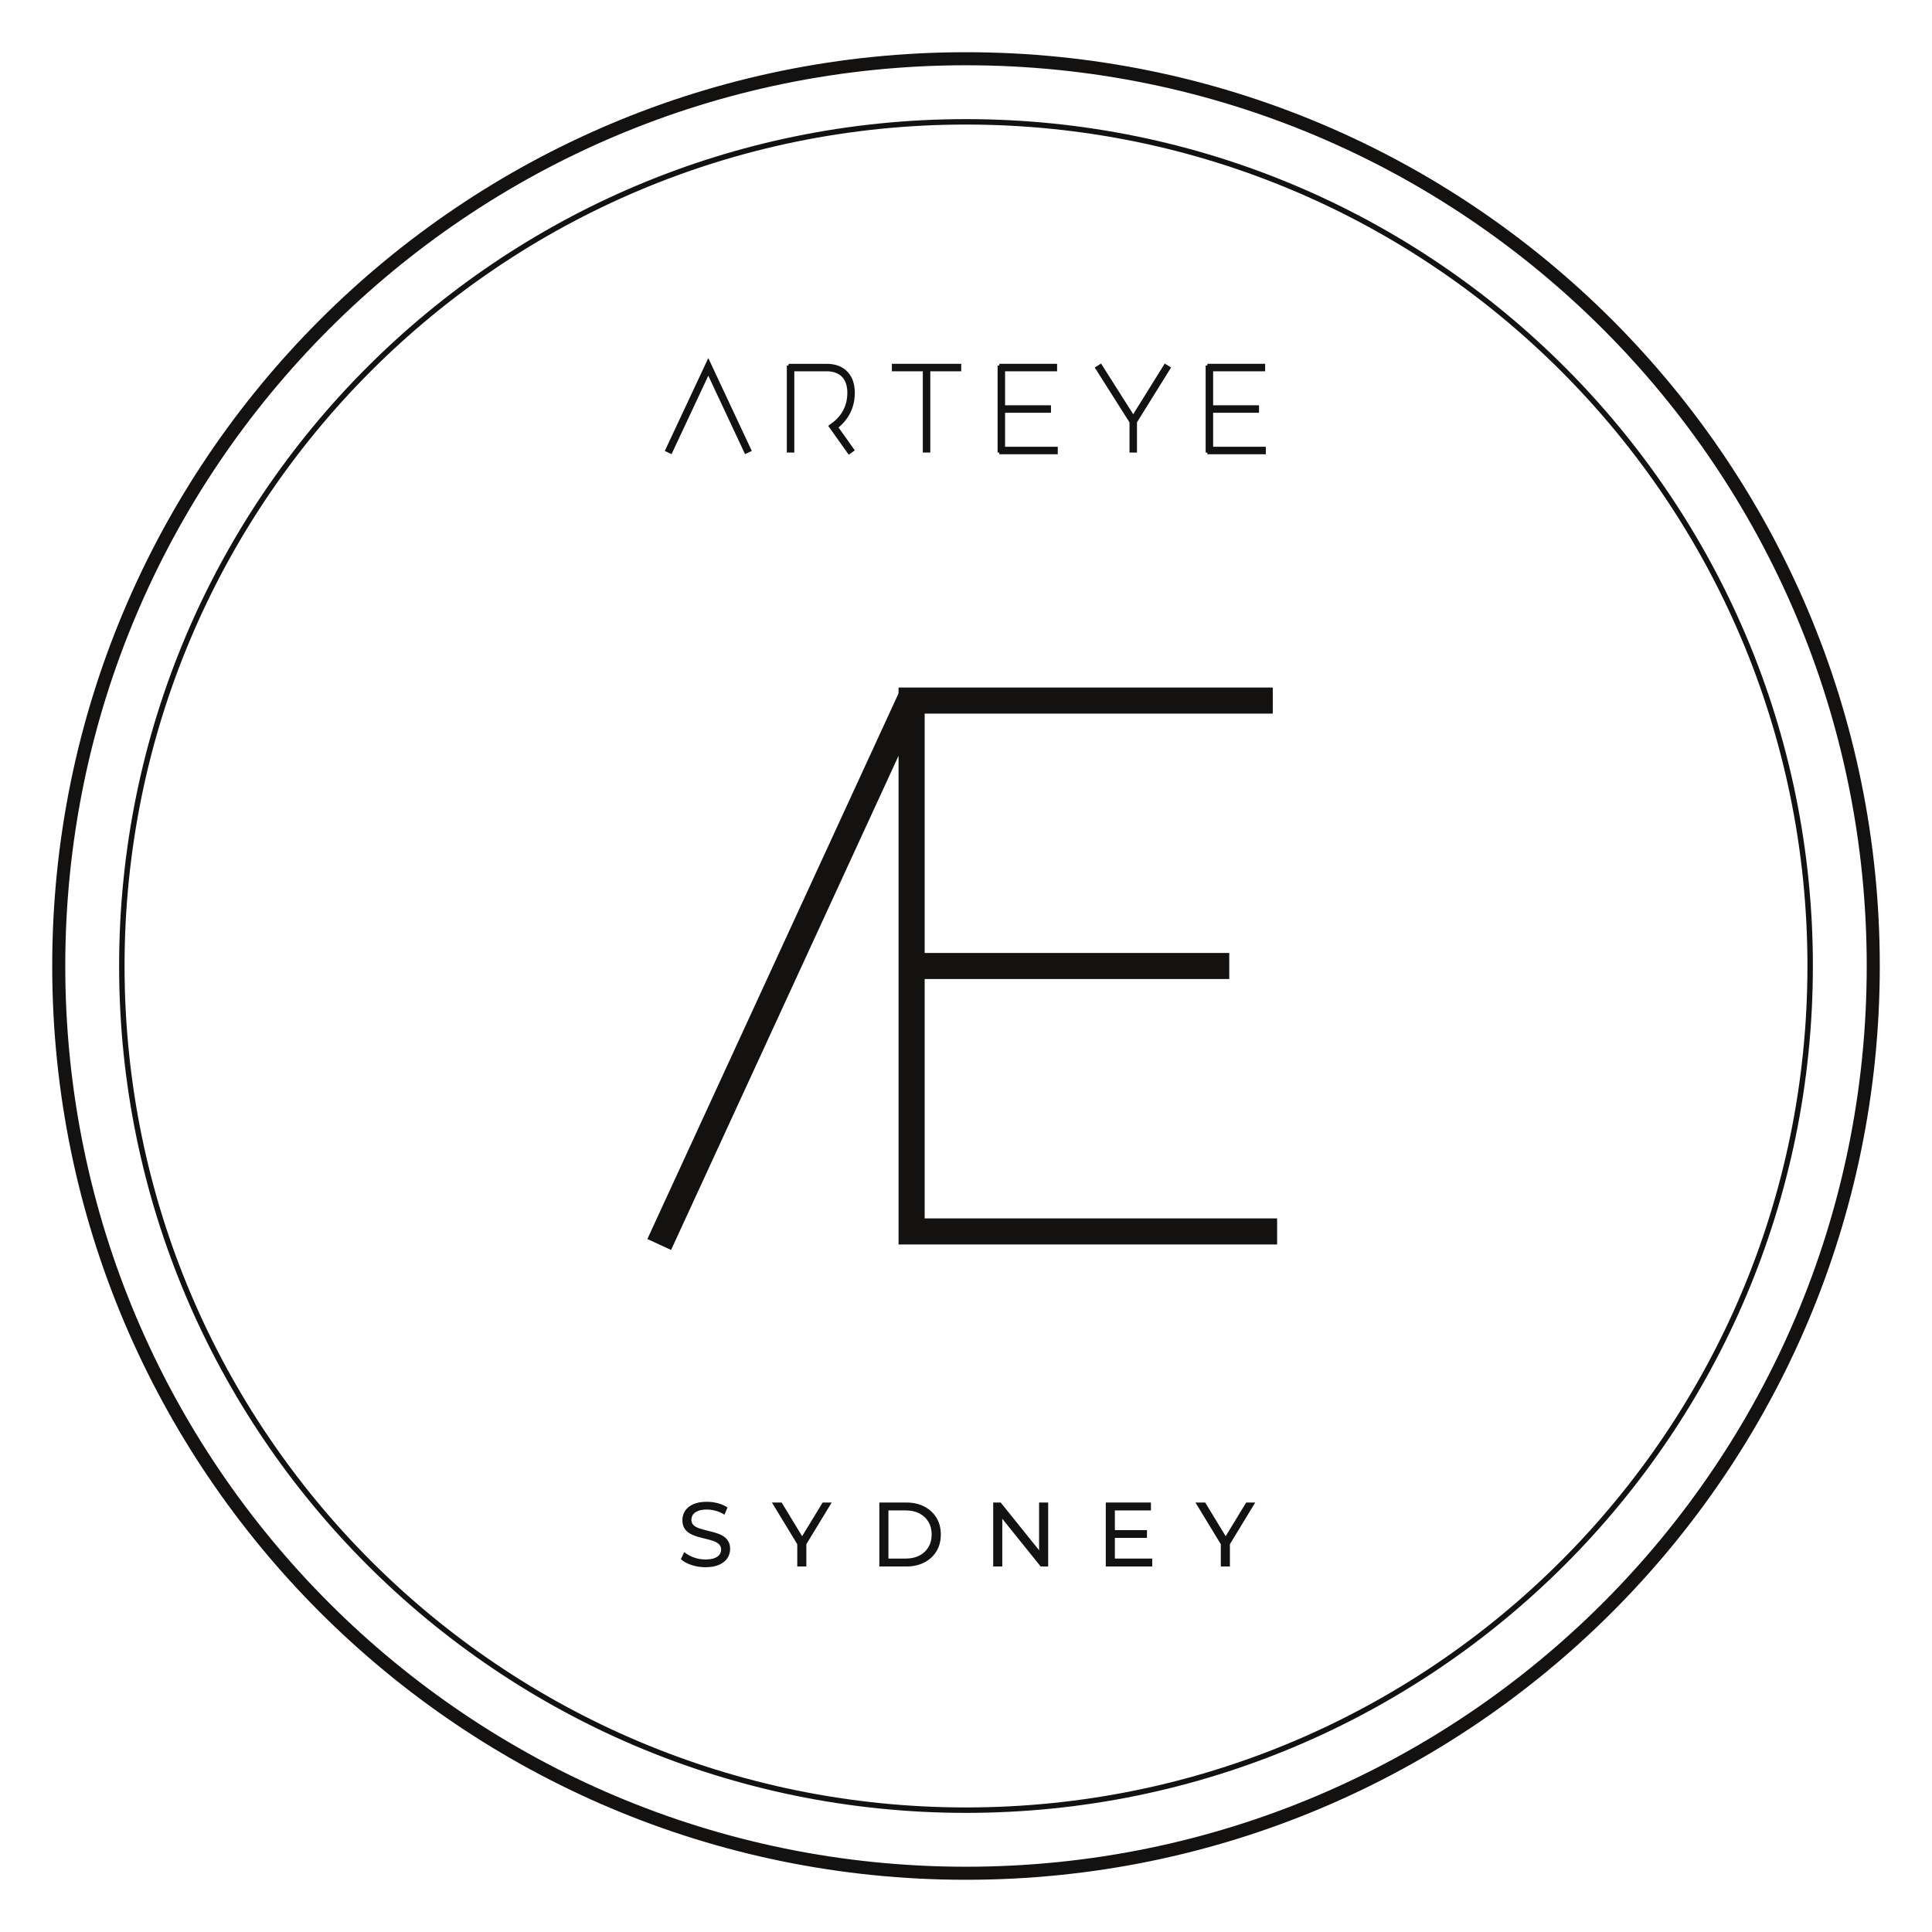
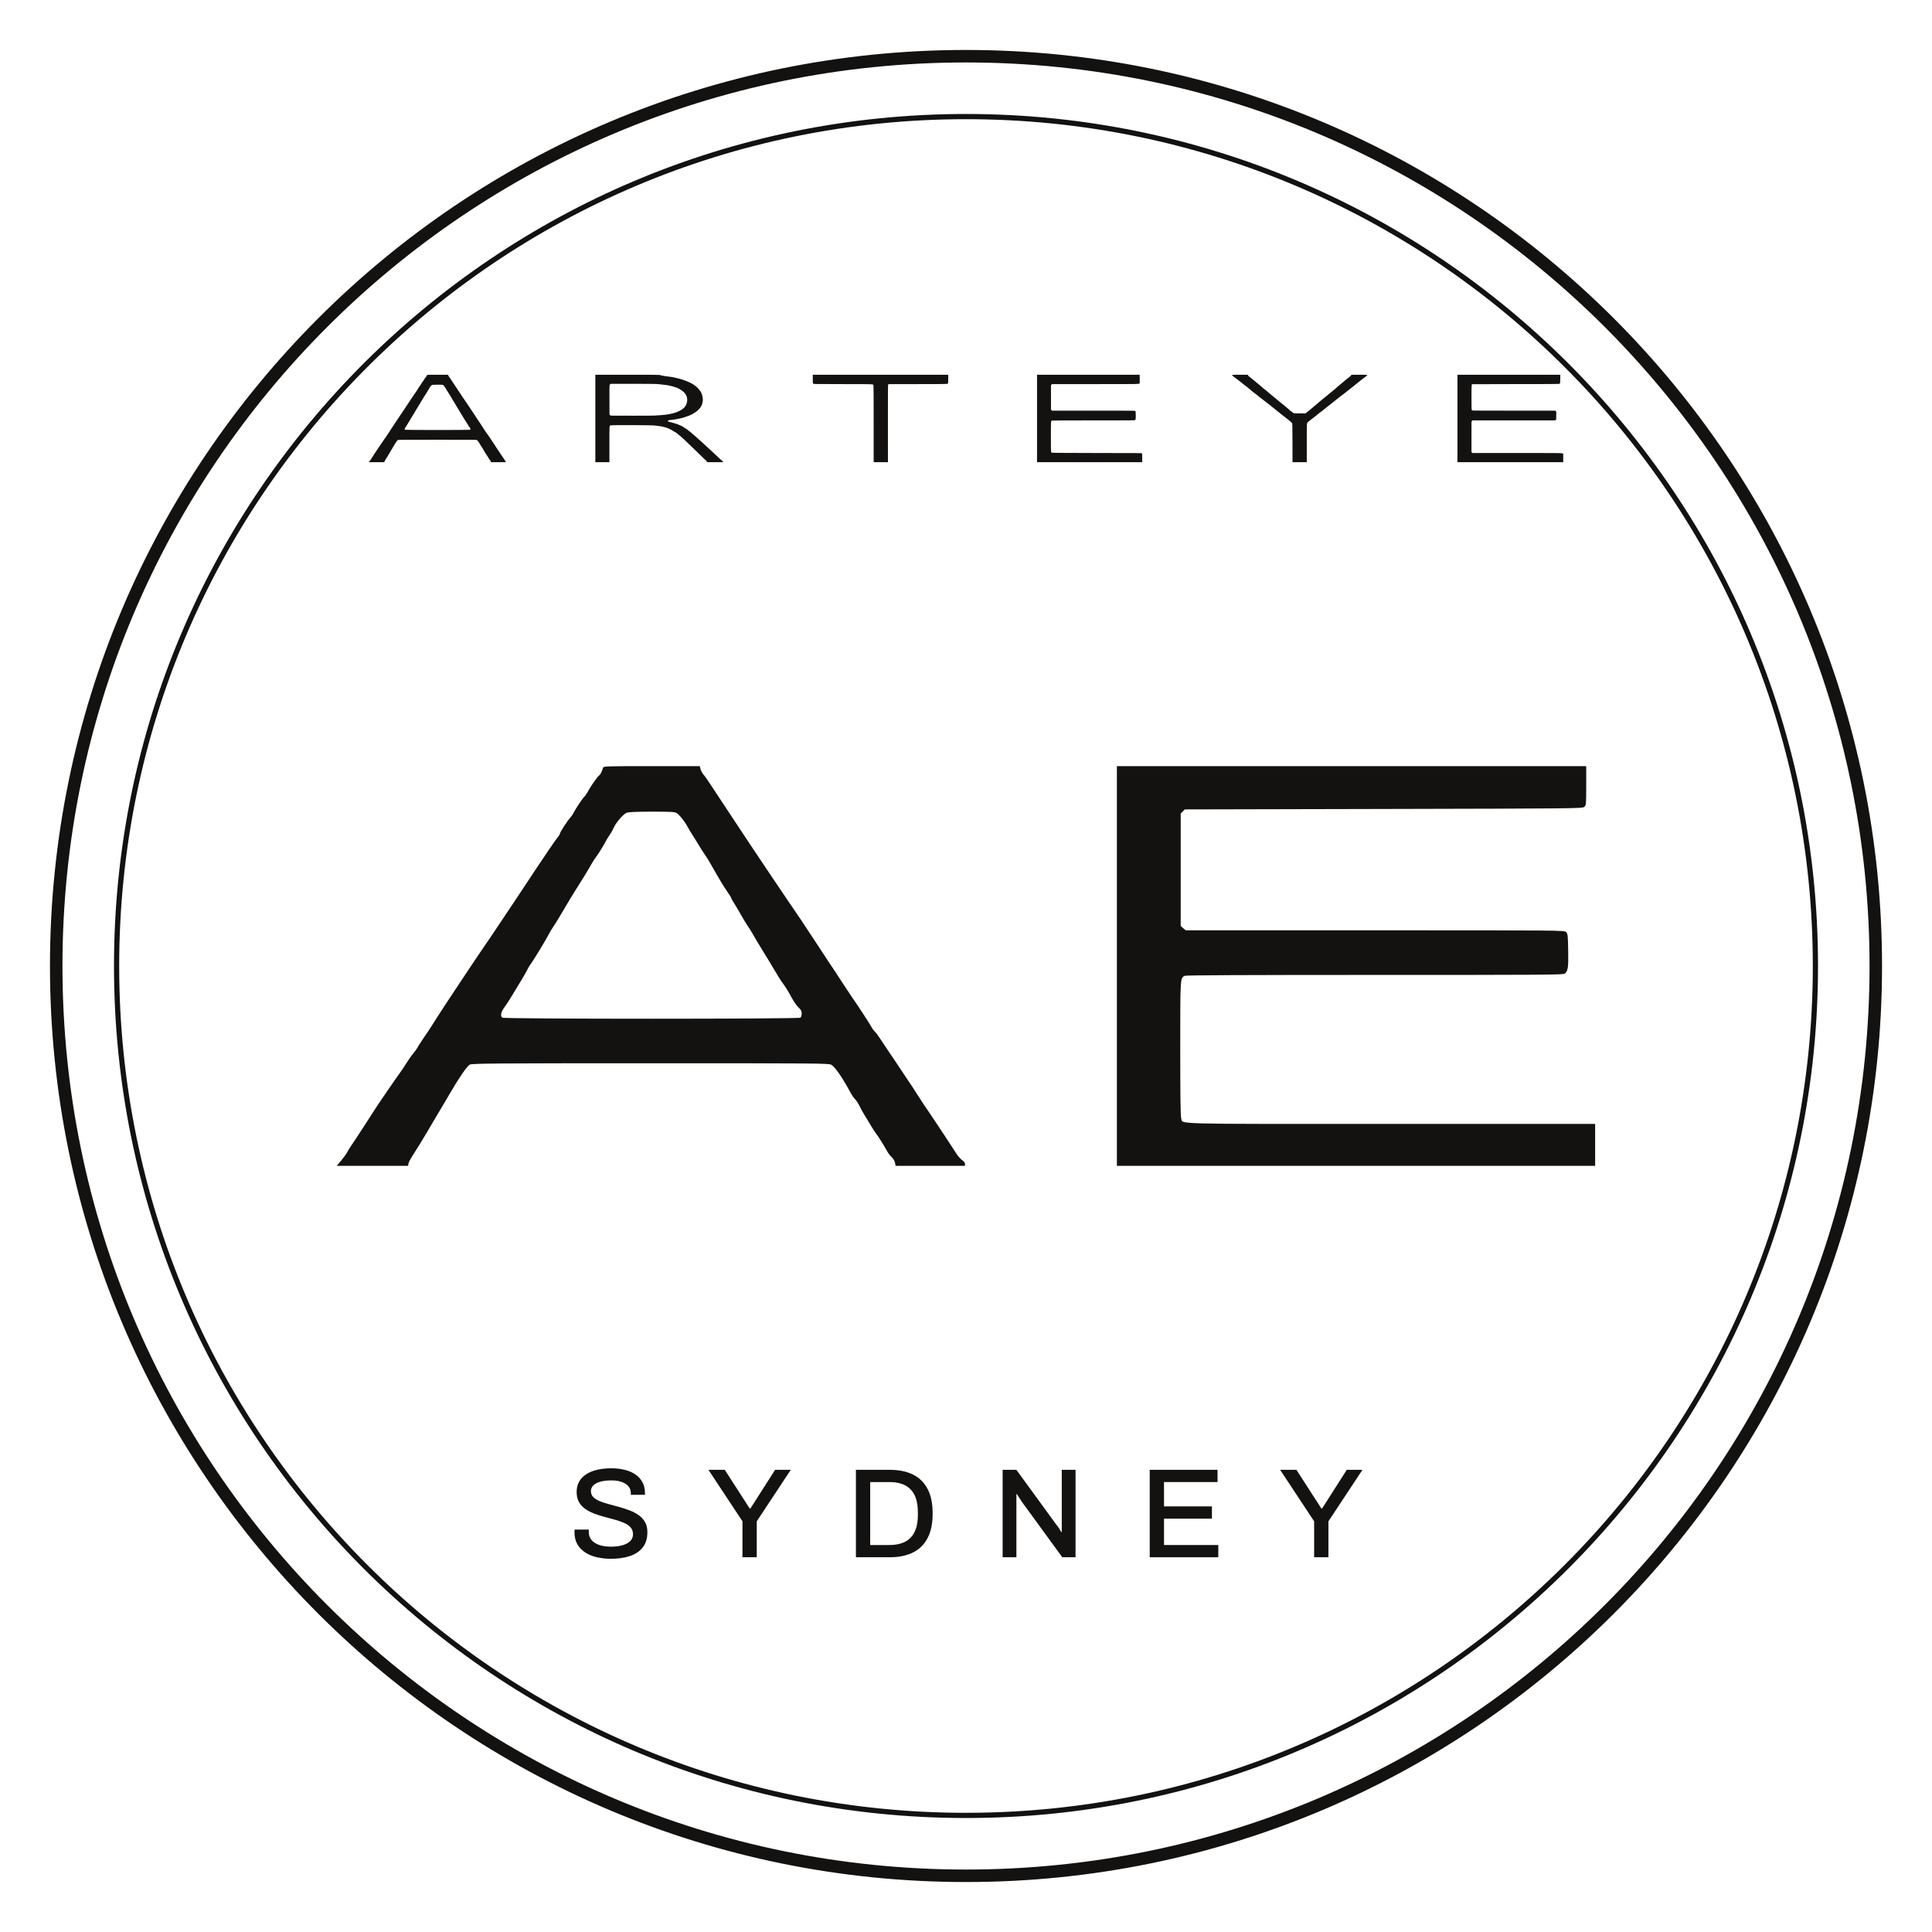
- <svg xmlns="http://www.w3.org/2000/svg" viewBox="0 0 444.00 444.00" width="444" height="444" fill="currentColor" style="color:#131211">
+ <svg xmlns="http://www.w3.org/2000/svg" viewBox="0 0 464.00 464.00" width="464" height="464" fill="currentColor" style="color:#131211">
  <g transform="translate(12,12)">
-     <circle cx="210.0" cy="210.0" r="208.5" fill="none" stroke="currentColor" stroke-width="3" />
-     <circle cx="210.0" cy="210.0" r="194.0" fill="none" stroke="currentColor" stroke-width="1.25" />
-     <g transform="translate(141.09,72.00)">
-       <g transform="scale(0.3125)" fill="none" stroke="currentColor" stroke-width="5.5" stroke-miterlimit="4">
-         <path transform="translate(0.00,0)" d="M1.5 64 L31 1 L60.5 64" />
-         <path transform="translate(90.00,0)" d="M1.5 0 V64 M0 1.5 H28 C40 1.5 46 9 46 20 C46 32 40 40 33 45 L46.5 64" />
-         <path transform="translate(166.00,0)" d="M0 1.5 H51 M25.5 0 V64" />
-         <path transform="translate(245.00,0)" d="M1.5 0 V64 M0 1.5 H42.5 M0 32 H38 M0 62.5 H43" />
-         <path transform="translate(316.00,0)" d="M1.5 0 L27.5 41 L53 0 M27.5 41 V64" />
-         <path transform="translate(398.00,0)" d="M1.5 0 V64 M0 1.5 H42.5 M0 32 H38 M0 62.5 H43" />
+     <circle cx="220.0" cy="220.0" r="218.5" fill="none" stroke="currentColor" stroke-width="3" />
+     <circle cx="220.0" cy="220.0" r="204.0" fill="none" stroke="currentColor" stroke-width="1.25" />
+     <g transform="translate(76.56,78.00) scale(0.375)">
+       <g transform="scale(0.125)">
+         <g transform="translate(0,448) scale(0.1,-0.1)" fill="currentColor" stroke="none">
+           <path d="M2984 4463 c-17 -54 -29 -75 -48 -91 -22 -17 -101 -133 -129 -188 -9 -17 -23 -36 -31 -44 -19 -15 -96 -131 -121 -180 -9 -19 -28 -46 -41 -60 -32 -35 -114 -161 -114 -177 0 -7 -13 -27 -29 -46 -16 -18 -125 -178 -243 -355 -117 -177 -223 -337 -235 -355 -12 -17 -49 -72 -82 -122 -32 -49 -68 -102 -78 -117 -10 -15 -44 -67 -77 -115 -32 -48 -71 -106 -87 -128 -65 -92 -481 -718 -542 -815 -36 -58 -74 -117 -84 -132 -10 -15 -43 -64 -74 -110 -31 -46 -62 -94 -69 -108 -7 -14 -27 -41 -44 -60 -17 -20 -51 -68 -76 -108 -25 -40 -59 -92 -77 -115 -37 -50 -259 -373 -287 -420 -28 -45 -222 -344 -256 -392 -15 -22 -35 -54 -44 -72 -9 -18 -39 -59 -66 -92 l-51 -61 399 0 400 0 5 28 c3 15 32 67 65 117 32 50 97 155 144 235 47 80 95 161 106 180 52 87 109 182 160 270 96 165 183 290 212 305 25 13 292 15 2025 15 1892 0 1998 -1 2027 -17 43 -26 121 -138 219 -319 15 -27 37 -58 49 -69 12 -11 35 -47 51 -80 16 -33 44 -83 62 -111 17 -29 46 -76 64 -105 17 -30 43 -70 58 -89 29 -38 80 -120 119 -190 13 -25 38 -58 55 -73 17 -16 33 -43 37 -63 l6 -34 380 0 380 0 -7 27 c-3 16 -24 51 -45 78 -21 28 -108 156 -193 285 -86 129 -174 262 -197 295 -22 33 -62 94 -88 135 -26 42 -59 93 -75 115 -15 22 -55 83 -90 135 -34 52 -72 109 -83 125 -23 32 -89 131 -158 235 -23 36 -51 71 -60 79 -10 8 -26 31 -36 50 -15 30 -145 229 -226 346 -12 17 -59 89 -106 160 -46 72 -111 170 -144 218 -32 49 -72 110 -89 136 -31 47 -92 141 -155 235 -19 29 -44 66 -54 82 -10 16 -28 43 -40 59 -11 17 -55 80 -96 141 -41 62 -120 178 -175 259 -55 81 -129 192 -165 246 -36 54 -81 122 -101 151 -20 29 -106 159 -191 288 -85 129 -181 275 -214 324 -32 49 -70 105 -83 125 -13 20 -34 48 -47 63 -12 15 -25 41 -29 58 l-7 30 -539 0 c-505 0 -540 -1 -545 -17z m824 -509 c33 -20 90 -92 126 -159 15 -27 37 -64 49 -82 12 -18 42 -66 67 -108 25 -42 59 -95 75 -118 17 -23 46 -70 65 -104 88 -156 146 -253 186 -310 24 -34 44 -66 44 -71 0 -5 17 -35 38 -68 21 -32 55 -90 76 -129 22 -38 53 -90 70 -115 18 -25 46 -70 62 -100 17 -30 68 -116 114 -190 46 -74 95 -155 109 -180 55 -93 87 -144 118 -186 18 -24 44 -65 58 -91 58 -105 81 -142 113 -171 24 -23 32 -38 32 -65 0 -19 -6 -40 -14 -46 -19 -16 -3323 -16 -3342 0 -24 20 -15 63 24 116 20 29 52 76 69 105 94 152 168 277 186 313 10 22 29 54 42 70 32 44 164 261 197 325 15 30 41 73 57 95 16 22 68 108 116 190 48 83 107 179 130 215 50 77 148 236 183 300 14 25 33 54 42 65 20 23 95 144 118 190 8 17 26 45 39 63 13 18 34 54 45 80 27 60 104 150 143 168 22 10 94 13 283 14 215 0 258 -2 280 -16z" />
+           <path d="M11610 2240 l0 -2240 360 0 360 0 0 910 c0 1015 -4 959 68 980 52 16 2104 8 2252 -9 495 -54 711 -123 1005 -318 28 -18 56 -33 62 -33 7 0 34 -19 61 -43 27 -23 76 -62 108 -87 141 -108 249 -209 719 -665 176 -171 362 -351 413 -400 52 -50 124 -120 160 -156 37 -36 81 -75 99 -87 17 -13 37 -38 43 -57 l12 -35 414 0 415 0 -16 30 c-9 16 -19 30 -23 30 -4 0 -23 14 -42 32 -19 18 -87 79 -150 137 -63 57 -189 175 -280 261 -91 85 -257 240 -370 342 -113 103 -223 204 -245 224 -333 313 -759 665 -834 689 -11 3 -39 22 -61 40 -100 83 -392 198 -660 259 -65 15 -126 35 -140 46 l-25 20 22 19 c13 11 44 22 70 25 27 3 104 13 173 21 216 27 557 102 626 138 18 9 53 21 79 27 101 23 356 144 423 202 18 15 36 28 41 28 18 0 129 96 188 163 96 108 147 216 169 353 16 104 16 118 1 227 -21 143 -59 244 -132 346 -103 145 -227 255 -397 356 -158 92 -504 226 -699 270 -41 9 -103 24 -139 35 -92 26 -214 46 -535 86 -136 17 -272 47 -289 64 -7 7 -588 10 -1658 10 l-1648 0 0 -2240z m3300 1752 c258 -24 465 -56 580 -89 47 -14 123 -35 170 -48 292 -82 549 -274 620 -463 62 -164 46 -343 -45 -498 -157 -269 -624 -446 -1270 -484 -99 -5 -236 -15 -305 -21 -82 -7 -490 -9 -1197 -7 l-1073 3 -27 28 -28 27 -3 738 c-2 490 0 749 7 773 10 32 26 47 71 63 8 3 526 4 1150 2 1051 -3 1151 -5 1350 -24z" />
+           <path d="M22750 4265 c0 -204 1 -215 21 -233 11 -11 34 -23 51 -26 17 -3 692 -6 1500 -6 1617 0 1514 4 1537 -61 8 -23 11 -582 11 -1985 l0 -1954 365 0 366 0 -1 1976 c-1 1783 0 1978 15 2000 8 13 21 24 28 24 6 0 671 1 1477 0 877 0 1481 4 1505 10 64 15 65 19 65 257 l0 213 -3470 0 -3470 0 0 -215z" />
+           <path d="M34240 2240 l0 -2240 2695 0 2695 0 -1 210 c0 188 -2 211 -19 232 l-18 23 -2289 5 c-1784 4 -2293 8 -2309 17 -12 7 -27 27 -33 44 -8 22 -11 260 -11 781 0 804 -1 791 50 818 13 7 686 10 2131 10 1920 0 2114 1 2130 15 35 33 40 67 37 258 -3 172 -5 188 -23 207 -21 20 -22 20 -2142 20 l-2122 0 -28 24 -28 24 0 632 0 632 28 24 28 24 2205 0 c2388 0 2263 -3 2282 52 4 13 6 114 4 226 l-4 202 -2629 0 -2629 0 0 -2240z" />
+           <path d="M44230 4471 c0 -19 47 -66 109 -107 36 -24 93 -67 126 -95 53 -45 153 -123 236 -183 15 -12 81 -64 146 -117 65 -52 132 -104 148 -114 17 -10 46 -33 65 -51 54 -50 130 -114 194 -164 32 -25 88 -69 124 -99 37 -30 84 -64 104 -77 20 -13 45 -32 55 -43 20 -21 131 -109 273 -216 51 -38 107 -82 124 -96 17 -15 87 -70 156 -122 69 -53 136 -105 150 -117 153 -127 341 -280 365 -295 17 -10 64 -48 106 -84 41 -36 125 -103 185 -148 60 -45 132 -100 159 -123 187 -150 237 -194 252 -223 17 -30 18 -97 21 -1014 l2 -983 365 0 365 0 0 988 c0 1115 -7 1013 80 1083 23 19 61 50 84 69 22 20 51 42 63 50 51 35 233 178 292 229 35 31 89 74 121 96 65 46 247 188 326 255 29 25 74 61 99 80 26 19 67 51 90 70 122 99 167 135 240 190 126 95 175 135 245 194 36 31 83 68 105 82 22 15 86 63 143 108 57 45 119 93 138 108 19 14 52 41 73 60 21 18 58 47 82 63 23 17 64 48 90 70 66 56 140 115 319 256 85 67 176 141 201 163 26 23 95 75 155 116 59 41 118 86 131 99 50 52 55 51 -385 51 l-408 0 -10 -29 c-7 -17 -42 -51 -90 -86 -43 -32 -103 -79 -133 -104 -78 -68 -138 -117 -242 -201 -99 -80 -328 -276 -394 -338 -22 -20 -69 -59 -105 -86 -36 -28 -118 -95 -183 -151 -65 -55 -156 -129 -202 -165 -46 -36 -105 -83 -132 -105 -115 -96 -245 -205 -330 -280 -51 -44 -134 -114 -184 -155 -51 -41 -127 -106 -171 -143 -43 -38 -102 -84 -130 -103 l-53 -34 -280 0 c-316 0 -319 1 -408 78 -27 23 -52 42 -57 42 -5 0 -29 19 -53 42 -50 49 -97 91 -192 168 -37 30 -97 80 -133 111 -37 30 -83 66 -102 79 -19 14 -89 72 -156 130 -67 58 -167 141 -223 185 -56 44 -146 118 -200 165 -54 47 -128 110 -166 140 -37 30 -82 67 -99 83 -17 15 -34 27 -39 27 -4 0 -27 18 -50 40 -74 69 -208 183 -357 303 -80 65 -183 150 -230 191 -47 40 -104 85 -128 100 -24 15 -50 42 -59 61 l-17 35 -403 0 c-222 0 -403 -4 -403 -9z" />
+           <path d="M55780 2240 l0 -2240 2710 0 2710 0 0 219 0 219 -65 16 c-58 15 -273 16 -2324 16 l-2260 0 -26 22 -26 23 0 755 c1 415 1 770 1 788 0 22 8 41 25 57 l24 25 2119 0 2119 0 27 25 26 24 0 164 c0 91 3 178 6 195 5 26 1 36 -24 61 l-30 31 -2122 0 c-1626 0 -2126 2 -2137 11 -34 29 -35 49 -34 671 2 629 4 659 39 673 9 3 1002 6 2207 6 1331 -1 2206 3 2230 9 70 16 72 22 73 259 l1 211 -2634 0 -2635 0 0 -2240z" />
+         </g>
      </g>
    </g>
-     <g transform="translate(136.50,146.00)">
-       <g transform="scale(2)" fill="none" stroke="currentColor" stroke-width="3.0" stroke-miterlimit="4">
-         <path transform="translate(0.00,0)" d="M1.5 64 L30.5 1 M30.5 0 V64 M29 1.5 H72 M29 32 H67 M29 62.5 H72.5" />
+     <g transform="translate(68.90,172.00)">
+       <g transform="translate(0.00,0.00) scale(1.71429)">
+         <g transform="scale(0.125)">
+           <g transform="translate(0,448) scale(0.1,-0.1)" fill="currentColor" stroke="none">
+             <path d="M2984 4463 c-17 -54 -29 -75 -48 -91 -22 -17 -101 -133 -129 -188 -9 -17 -23 -36 -31 -44 -19 -15 -96 -131 -121 -180 -9 -19 -28 -46 -41 -60 -32 -35 -114 -161 -114 -177 0 -7 -13 -27 -29 -46 -16 -18 -125 -178 -243 -355 -117 -177 -223 -337 -235 -355 -12 -17 -49 -72 -82 -122 -32 -49 -68 -102 -78 -117 -10 -15 -44 -67 -77 -115 -32 -48 -71 -106 -87 -128 -65 -92 -481 -718 -542 -815 -36 -58 -74 -117 -84 -132 -10 -15 -43 -64 -74 -110 -31 -46 -62 -94 -69 -108 -7 -14 -27 -41 -44 -60 -17 -20 -51 -68 -76 -108 -25 -40 -59 -92 -77 -115 -37 -50 -259 -373 -287 -420 -28 -45 -222 -344 -256 -392 -15 -22 -35 -54 -44 -72 -9 -18 -39 -59 -66 -92 l-51 -61 399 0 400 0 5 28 c3 15 32 67 65 117 32 50 97 155 144 235 47 80 95 161 106 180 52 87 109 182 160 270 96 165 183 290 212 305 25 13 292 15 2025 15 1892 0 1998 -1 2027 -17 43 -26 121 -138 219 -319 15 -27 37 -58 49 -69 12 -11 35 -47 51 -80 16 -33 44 -83 62 -111 17 -29 46 -76 64 -105 17 -30 43 -70 58 -89 29 -38 80 -120 119 -190 13 -25 38 -58 55 -73 17 -16 33 -43 37 -63 l6 -34 389 0 389 0 0 23 c-1 14 -13 29 -33 42 -17 11 -47 46 -67 77 -37 60 -289 441 -360 543 -22 33 -62 94 -88 135 -26 42 -59 93 -75 115 -15 22 -55 83 -90 135 -34 52 -72 109 -83 125 -23 32 -89 131 -158 235 -23 36 -51 71 -60 79 -10 8 -26 31 -36 50 -15 30 -145 229 -226 346 -12 17 -59 89 -106 160 -46 72 -111 170 -144 218 -32 49 -72 110 -89 136 -31 47 -92 141 -155 235 -19 29 -44 66 -54 82 -10 16 -28 43 -40 59 -11 17 -55 80 -96 141 -41 62 -120 178 -175 259 -55 81 -129 192 -165 246 -36 54 -81 122 -101 151 -20 29 -106 159 -191 288 -85 129 -181 275 -214 324 -32 49 -70 105 -83 125 -13 20 -34 48 -47 63 -12 15 -25 41 -29 58 l-7 30 -539 0 c-505 0 -540 -1 -545 -17z m824 -509 c33 -20 90 -92 126 -159 15 -27 37 -64 49 -82 12 -18 42 -66 67 -108 25 -42 59 -95 75 -118 17 -23 46 -70 65 -104 88 -156 146 -253 186 -310 24 -34 44 -66 44 -71 0 -5 17 -35 38 -68 21 -32 55 -90 76 -129 22 -38 53 -90 70 -115 18 -25 46 -70 62 -100 17 -30 68 -116 114 -190 46 -74 95 -155 109 -180 55 -93 87 -144 118 -186 18 -24 44 -65 58 -91 58 -105 81 -142 113 -171 24 -23 32 -38 32 -65 0 -19 -6 -40 -14 -46 -19 -16 -3323 -16 -3342 0 -24 20 -15 63 24 116 20 29 52 76 69 105 94 152 168 277 186 313 10 22 29 54 42 70 32 44 164 261 197 325 15 30 41 73 57 95 16 22 68 108 116 190 48 83 107 179 130 215 50 77 148 236 183 300 14 25 33 54 42 65 20 23 95 144 118 190 8 17 26 45 39 63 13 18 34 54 45 80 27 60 104 150 143 168 22 10 94 13 283 14 215 0 258 -2 280 -16z" />
+           </g>
+         </g>
+       </g>
+       <g transform="translate(187.34,0.00) scale(1.71429)">
+         <g transform="scale(0.125)">
+           <g transform="translate(0,448) scale(0.1,-0.1)" fill="currentColor" stroke="none">
+             <path d="M0 2240 l0 -2240 2680 0 2680 0 0 235 0 235 -2285 0 c-2516 0 -2331 -5 -2354 61 -8 22 -11 259 -11 781 0 804 -1 791 50 818 13 7 686 10 2131 10 1920 0 2114 1 2130 15 35 33 40 67 37 258 -3 172 -5 188 -23 207 -21 20 -22 20 -2142 20 l-2122 0 -28 24 -28 24 0 631 0 630 23 23 23 23 2228 5 c2174 5 2229 5 2250 24 20 18 21 28 21 238 l0 218 -2630 0 -2630 0 0 -2240z" />
+           </g>
+         </g>
      </g>
    </g>
-     <g transform="translate(143.61,333.30)">
-       <path d="M6.49 14.869Q4.806 14.869 3.273 14.352Q1.74 13.835 0.863 13.021L1.636 11.382Q2.471 12.113 3.775 12.6Q5.078 13.087 6.487 13.087Q7.764 13.087 8.561 12.788Q9.358 12.489 9.736 11.974Q10.114 11.459 10.114 10.822Q10.114 10.056 9.628 9.593Q9.141 9.129 8.355 8.851Q7.568 8.572 6.616 8.357Q5.665 8.142 4.712 7.863Q3.758 7.585 2.972 7.14Q2.185 6.695 1.699 5.954Q1.212 5.214 1.212 4.041Q1.212 2.898 1.816 1.942Q2.419 0.987 3.669 0.409Q4.919 -0.169 6.853 -0.169Q8.136 -0.169 9.396 0.171Q10.655 0.512 11.578 1.139L10.885 2.805Q9.933 2.19 8.879 1.901Q7.826 1.613 6.839 1.613Q5.608 1.613 4.812 1.931Q4.017 2.25 3.649 2.774Q3.282 3.298 3.282 3.955Q3.282 4.725 3.768 5.188Q4.254 5.651 5.041 5.921Q5.828 6.191 6.781 6.415Q7.734 6.639 8.686 6.91Q9.637 7.181 10.424 7.618Q11.211 8.054 11.697 8.791Q12.183 9.528 12.183 10.68Q12.183 11.806 11.57 12.761Q10.956 13.716 9.692 14.293Q8.428 14.869 6.49 14.869Z" />
-       <path d="M27.613 14.7V9.076L28.09 10.367L21.787 0.0H24.026L29.343 8.749H28.111L33.446 0.0H35.525L29.222 10.367L29.7 9.076V14.7Z" />
-       <path d="M46.476 14.7V0.0H52.661Q55.028 0.0 56.815 0.929Q58.603 1.858 59.604 3.508Q60.606 5.158 60.606 7.35Q60.606 9.542 59.604 11.192Q58.603 12.842 56.815 13.771Q55.028 14.7 52.661 14.7ZM48.563 12.882H52.549Q54.37 12.882 55.701 12.183Q57.032 11.484 57.766 10.239Q58.501 8.994 58.501 7.35Q58.501 5.689 57.766 4.452Q57.032 3.216 55.701 2.517Q54.37 1.818 52.549 1.818H48.563Z" />
-       <path d="M72.642 14.7V0.0H74.364L84.074 12.071H83.187V0.0H85.274V14.7H83.551L73.842 2.629H74.729V14.7Z" />
-       <path d="M98.514 14.7V0.0H108.889V1.818H100.601V12.882H109.186V14.7ZM100.425 8.126V6.343H107.98V8.126Z" />
-       <path d="M124.948 14.7V9.076L125.425 10.367L119.122 0.0H121.361L126.678 8.749H125.446L130.781 0.0H132.86L126.557 10.367L127.035 9.076V14.7Z" />
+     <g transform="translate(124.47,341.00)">
+       <path d="M10.255 21.367Q8.541 21.367 6.949 21.015Q5.357 20.663 4.133 19.883Q2.908 19.102 2.204 17.893Q1.5 16.684 1.5 15Q1.5 14.816 1.515 14.648Q1.531 14.48 1.531 14.357H4.959Q4.959 14.449 4.944 14.633Q4.929 14.816 4.929 14.939Q4.929 16.071 5.602 16.867Q6.276 17.663 7.485 18.061Q8.694 18.459 10.255 18.459Q11.112 18.459 11.908 18.352Q12.704 18.245 13.362 18.015Q14.02 17.786 14.51 17.434Q15 17.082 15.276 16.592Q15.551 16.102 15.551 15.459Q15.551 14.48 14.985 13.837Q14.418 13.194 13.454 12.765Q12.49 12.337 11.281 12Q10.071 11.663 8.786 11.327Q7.5 10.99 6.291 10.531Q5.082 10.071 4.117 9.413Q3.153 8.755 2.587 7.76Q2.02 6.765 2.02 5.327Q2.02 3.949 2.602 2.878Q3.184 1.806 4.286 1.087Q5.388 0.367 6.918 -1.7763568394002505e-15Q8.449 -0.367 10.378 -0.367Q12.031 -0.367 13.5 -0.015Q14.969 0.337 16.071 1.071Q17.173 1.806 17.801 2.939Q18.429 4.071 18.429 5.633V6H15.031V5.602Q15.031 4.622 14.449 3.949Q13.867 3.276 12.827 2.908Q11.786 2.541 10.408 2.541Q8.786 2.541 7.684 2.862Q6.582 3.184 6.015 3.75Q5.449 4.316 5.449 5.112Q5.449 6 6.031 6.566Q6.612 7.133 7.577 7.531Q8.541 7.929 9.75 8.25Q10.959 8.571 12.23 8.923Q13.5 9.276 14.709 9.735Q15.918 10.194 16.883 10.867Q17.847 11.541 18.429 12.536Q19.01 13.531 19.01 14.969Q19.01 17.235 17.878 18.658Q16.745 20.082 14.77 20.724Q12.796 21.367 10.255 21.367Z" />
+       <path d="M41.847 21V12.367L33.673 0.0H37.592L43.592 9.306H43.745L49.684 0.0H53.449L45.276 12.367V21Z" />
+       <path d="M69.092 21V0.0H77.204Q80.449 0.0 82.745 1.117Q85.041 2.235 86.281 4.546Q87.52 6.857 87.52 10.5Q87.52 14.112 86.281 16.439Q85.041 18.765 82.745 19.883Q80.449 21 77.204 21ZM72.52 18.061H77.173Q78.796 18.061 80.066 17.633Q81.337 17.204 82.209 16.316Q83.082 15.429 83.526 14.066Q83.969 12.704 83.969 10.837V10.194Q83.969 8.296 83.526 6.934Q83.082 5.571 82.209 4.684Q81.337 3.796 80.066 3.367Q78.796 2.939 77.173 2.939H72.52Z" />
+       <path d="M104.327 21V0.0H107.633L117.214 13.163Q117.398 13.347 117.628 13.684Q117.857 14.02 118.071 14.357Q118.286 14.694 118.378 14.908H118.531Q118.531 14.449 118.531 14.02Q118.531 13.592 118.531 13.163V0.0H121.837V21H118.653L108.949 7.684Q108.704 7.316 108.337 6.75Q107.969 6.184 107.786 5.878H107.633Q107.633 6.306 107.633 6.75Q107.633 7.194 107.633 7.684V21Z" />
+       <path d="M139.653 21V0.0H155.939V2.939H143.082V8.786H154.592V11.724H143.082V18.061H156.122V21Z" />
+       <path d="M179.143 21V12.367L170.969 0.0H174.888L180.888 9.306H181.041L186.98 0.0H190.745L182.571 12.367V21Z" />
    </g>
  </g>
</svg>
